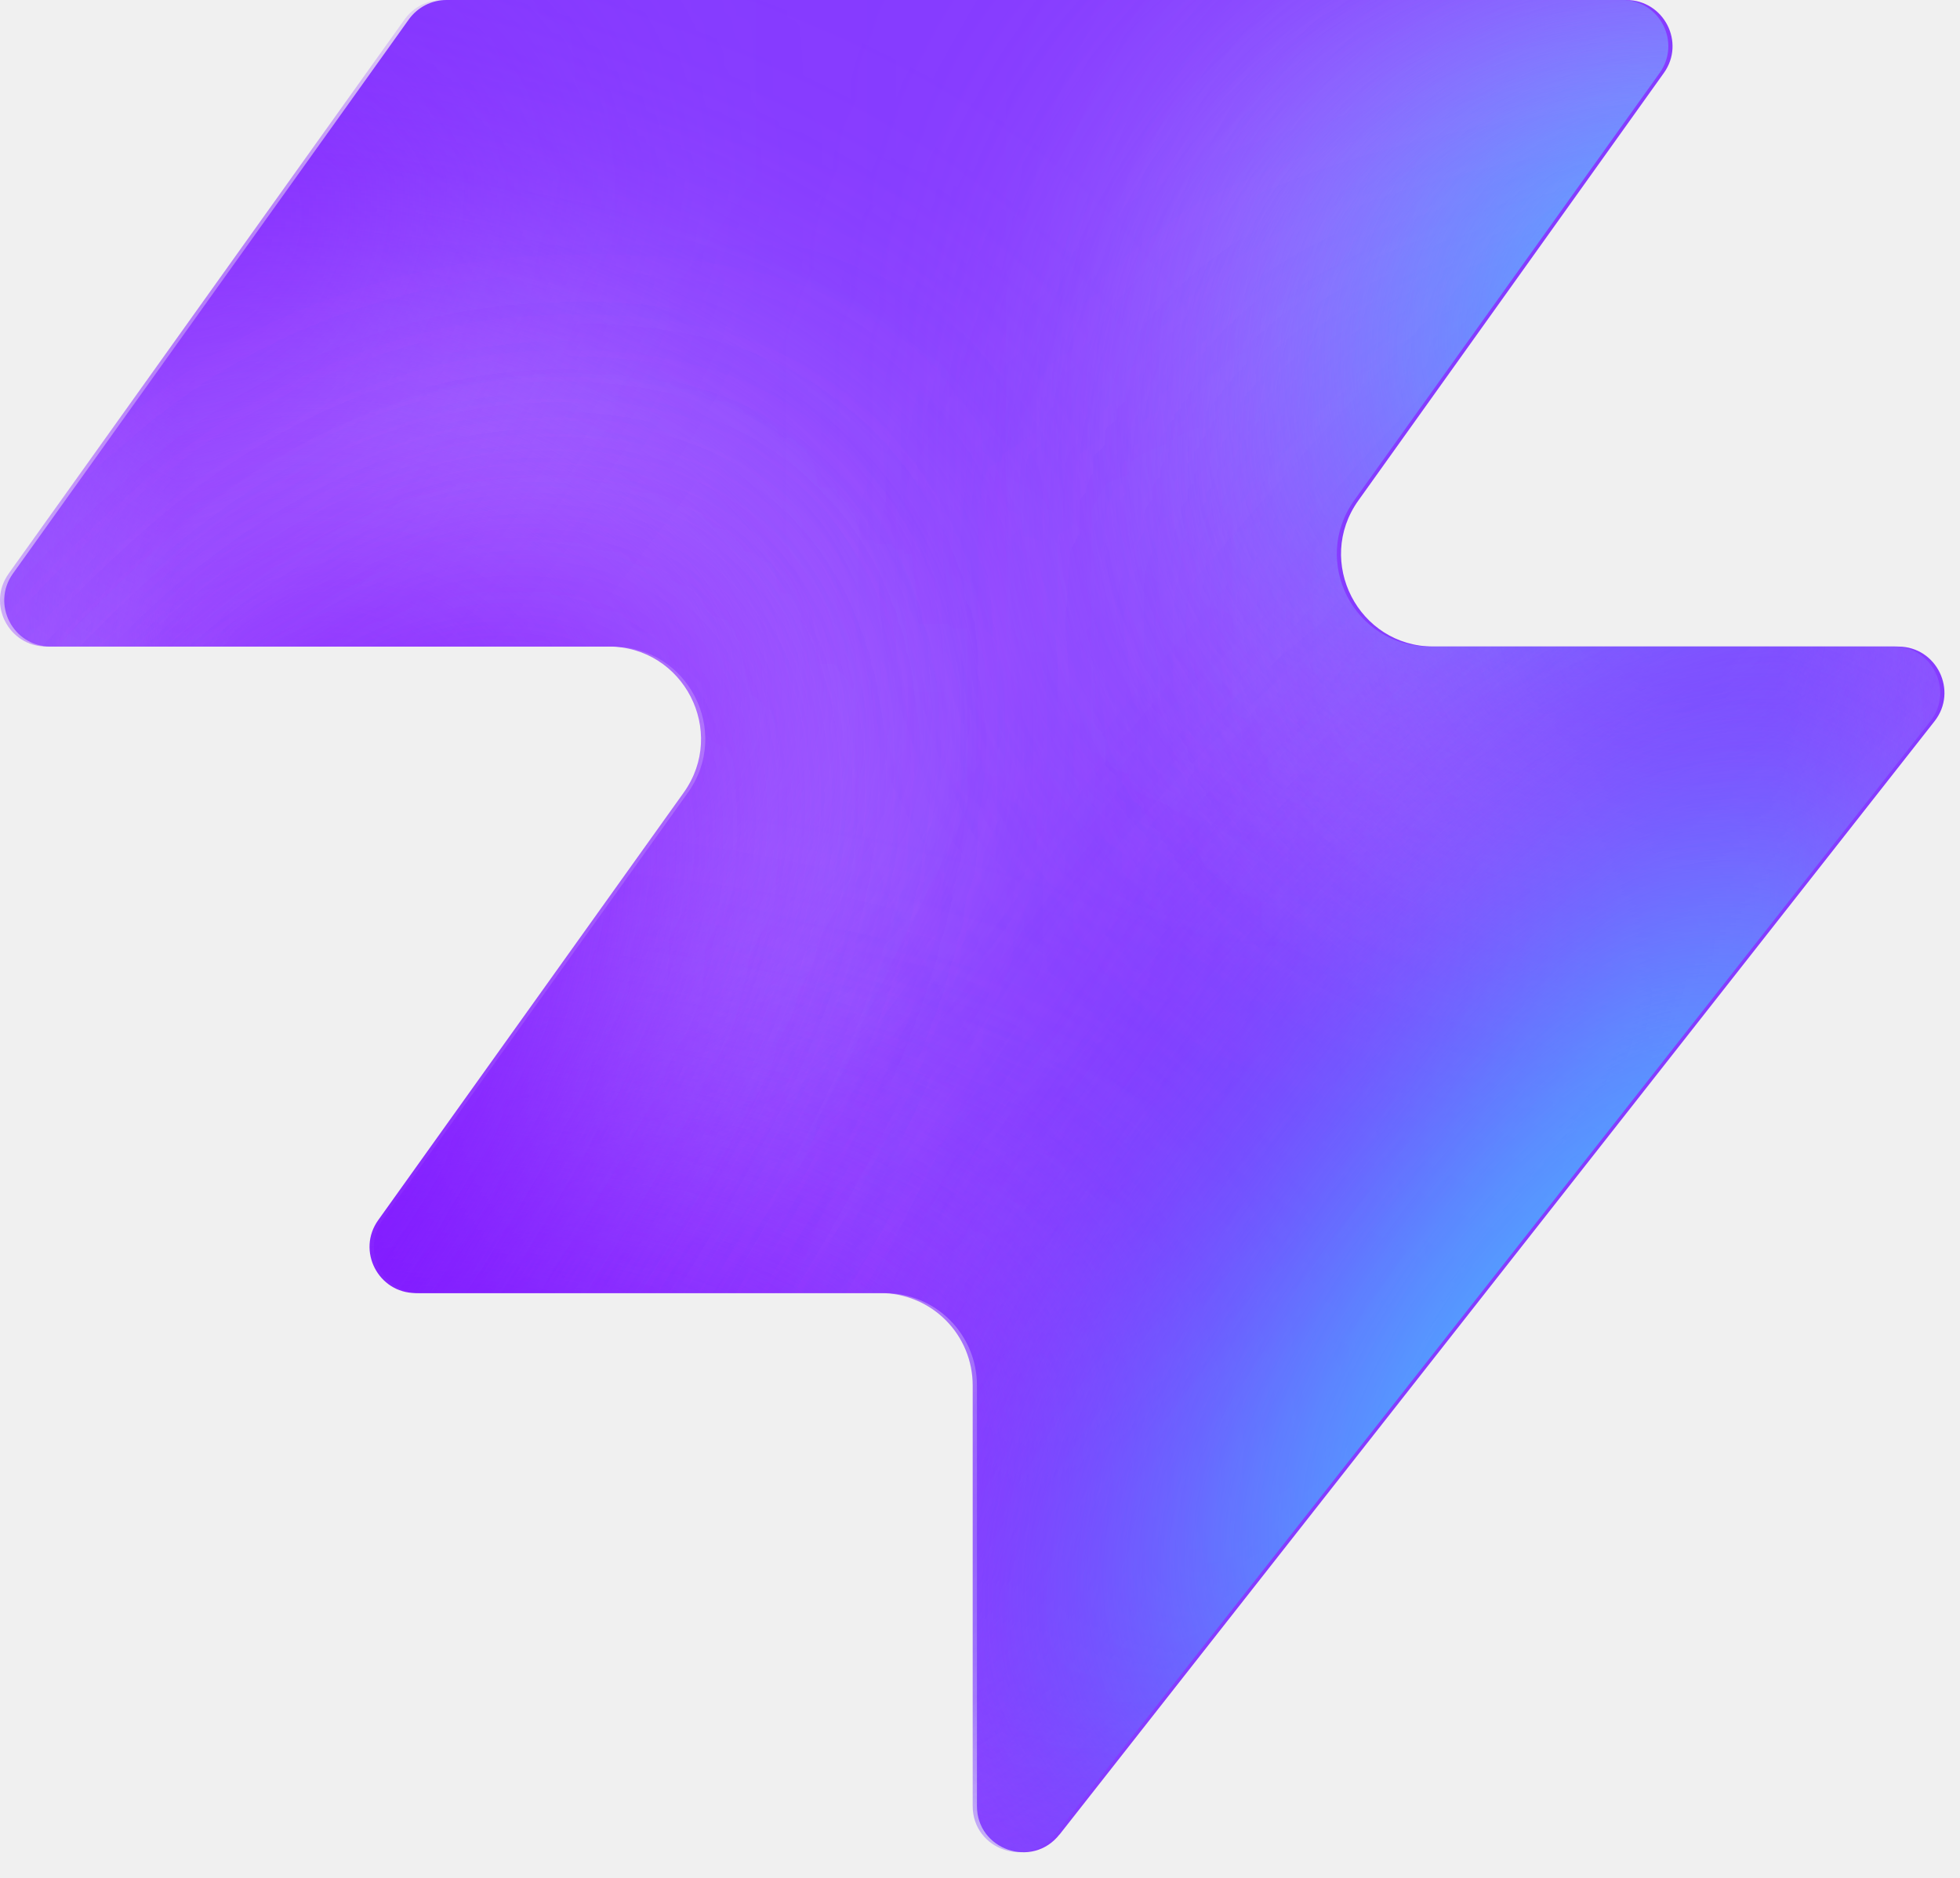
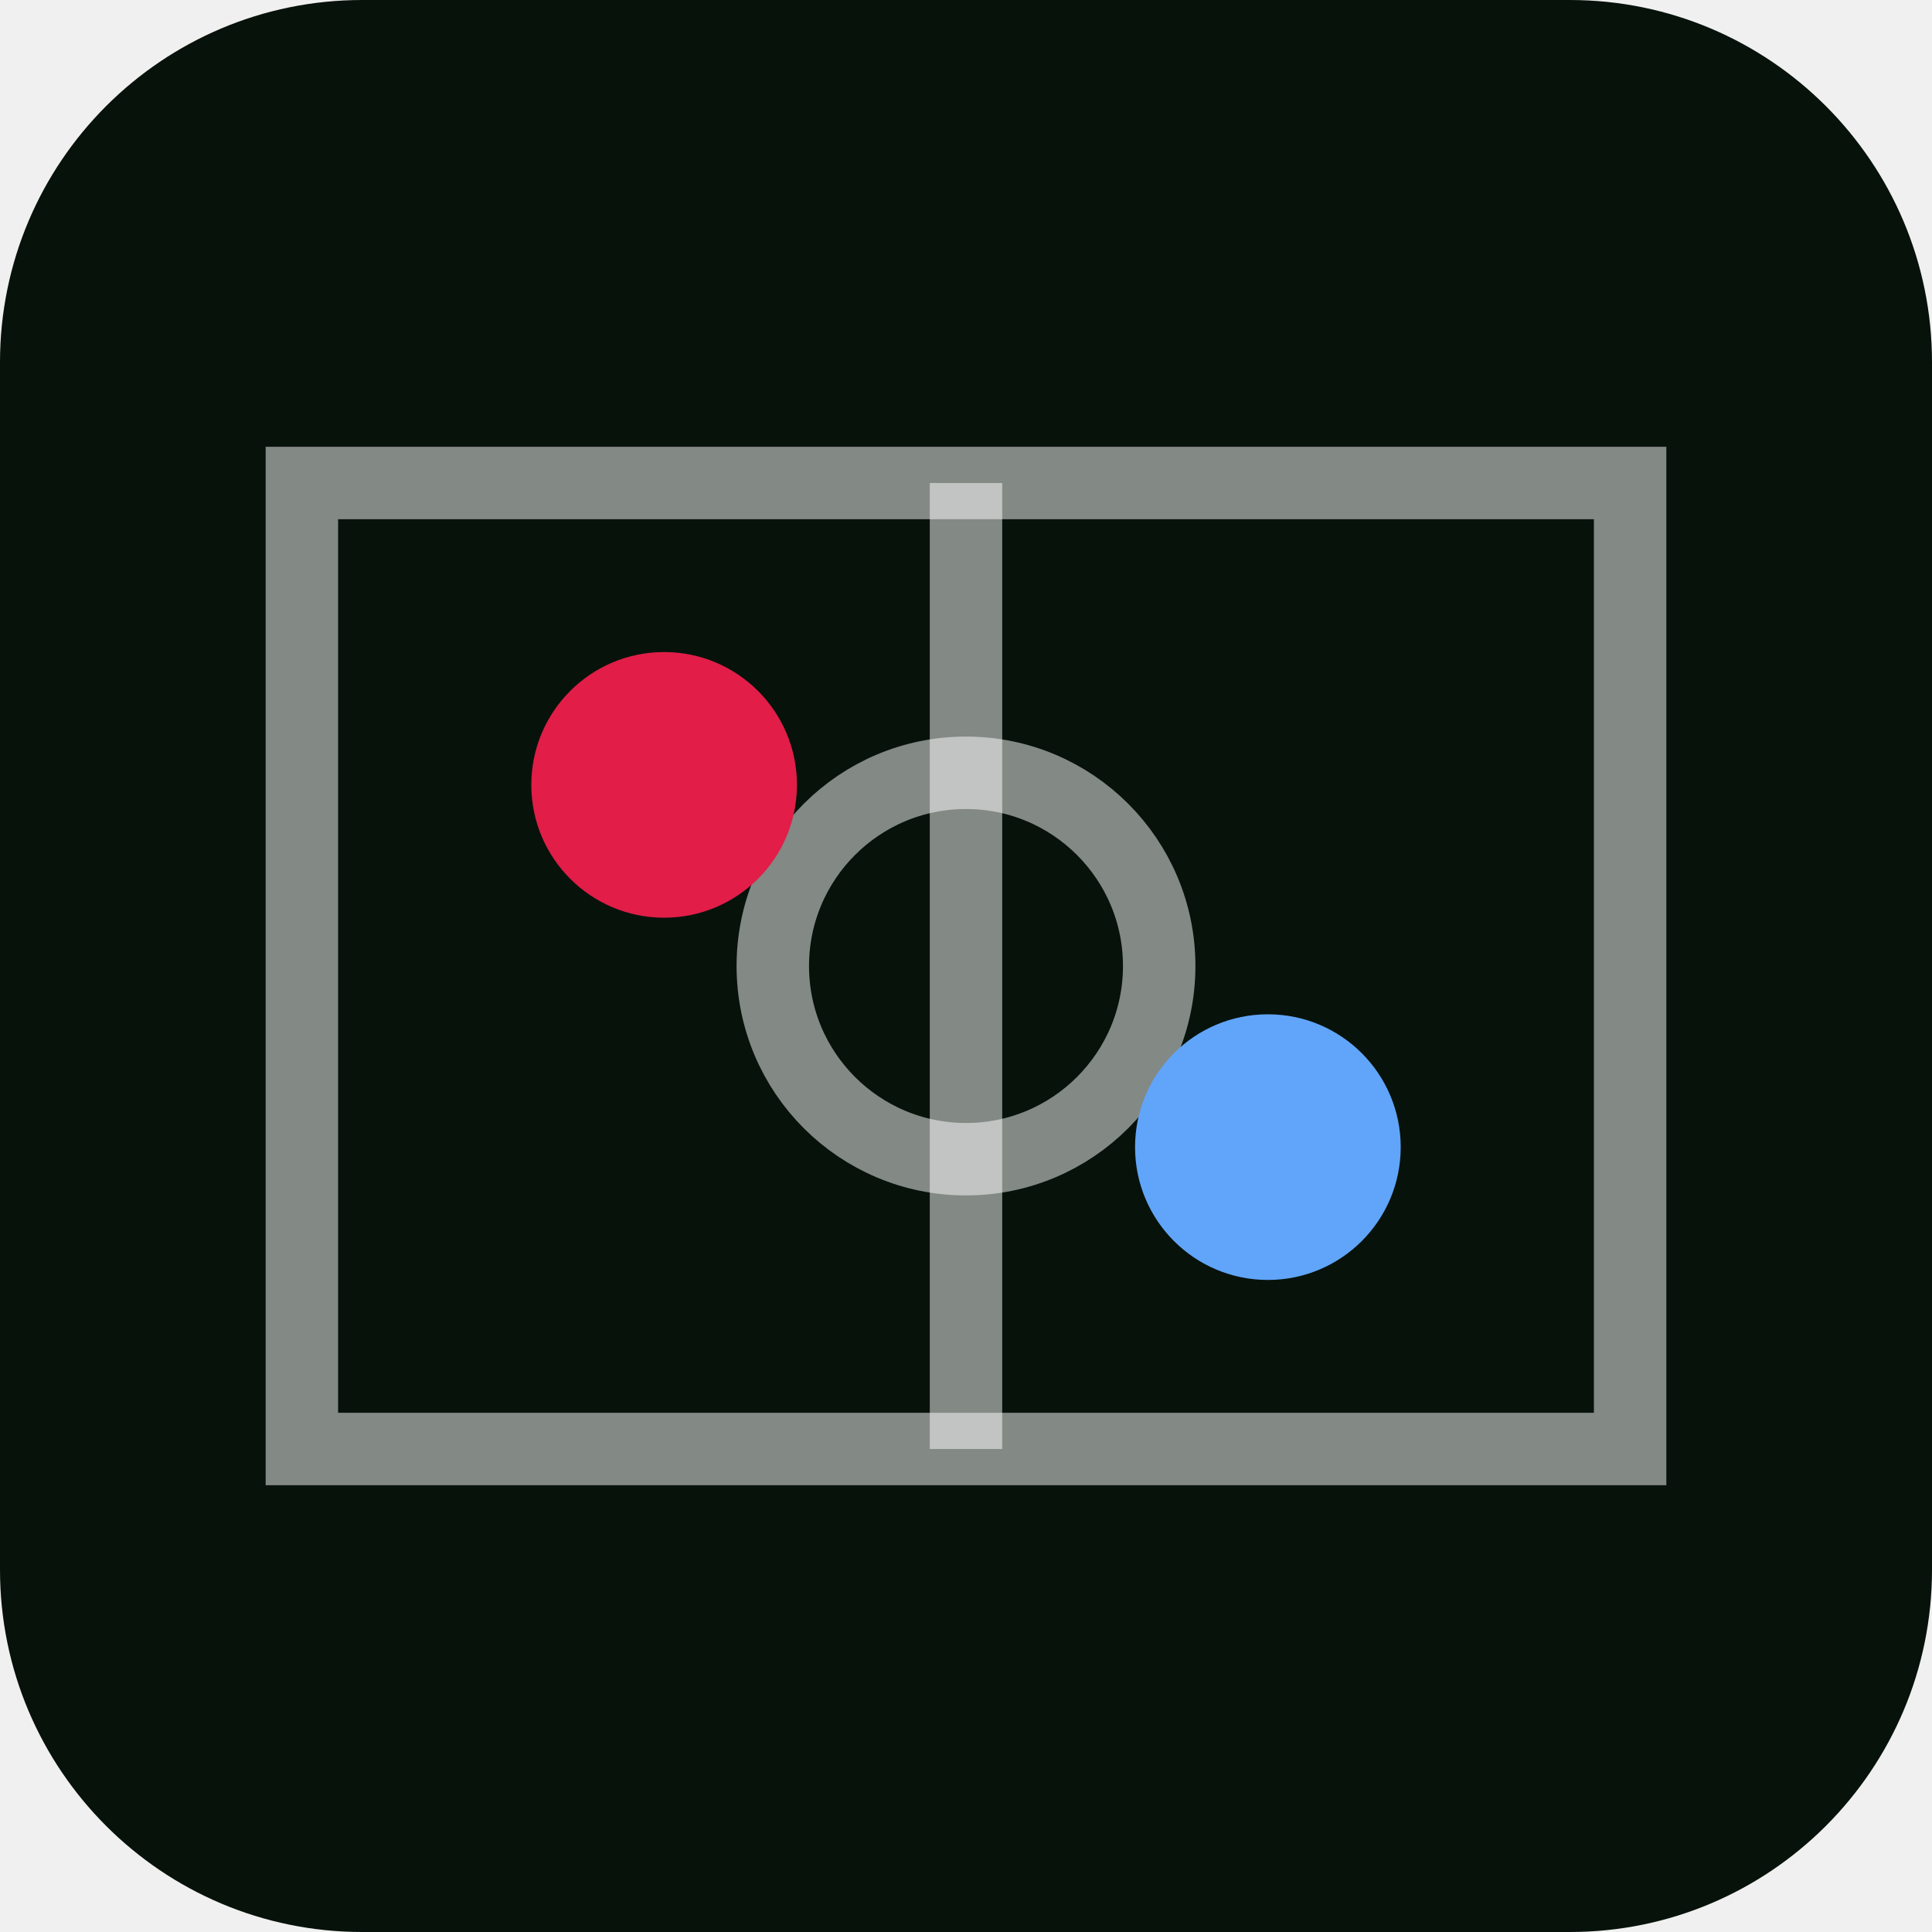
- <svg xmlns="http://www.w3.org/2000/svg" width="48" height="46" fill="none" viewBox="0 0 48 46">
-   <path fill="#863bff" d="M25.946 44.938c-.664.845-2.021.375-2.021-.698V33.937a2.26 2.26 0 0 0-2.262-2.262H10.287c-.92 0-1.456-1.04-.92-1.788l7.48-10.471c1.07-1.497 0-3.578-1.842-3.578H1.237c-.92 0-1.456-1.04-.92-1.788L10.013.474c.214-.297.556-.474.92-.474h28.894c.92 0 1.456 1.04.92 1.788l-7.48 10.471c-1.07 1.498 0 3.579 1.842 3.579h11.377c.943 0 1.473 1.088.89 1.83L25.947 44.94z" style="fill:#863bff;fill:color(display-p3 .525 .23 1);fill-opacity:1" />
-   <mask id="a" width="48" height="46" x="0" y="0" maskUnits="userSpaceOnUse" style="mask-type:alpha">
-     <path fill="#000" d="M25.842 44.938c-.664.844-2.021.375-2.021-.698V33.937a2.26 2.26 0 0 0-2.262-2.262H10.183c-.92 0-1.456-1.04-.92-1.788l7.48-10.471c1.07-1.498 0-3.579-1.842-3.579H1.133c-.92 0-1.456-1.04-.92-1.787L9.91.473c.214-.297.556-.474.92-.474h28.894c.92 0 1.456 1.04.92 1.788l-7.48 10.471c-1.07 1.498 0 3.578 1.842 3.578h11.377c.943 0 1.473 1.088.89 1.832L25.843 44.94z" style="fill:#000;fill-opacity:1" />
-   </mask>
-   <g mask="url(#a)">
-     <g filter="url(#b)">
-       <ellipse cx="5.508" cy="14.704" fill="#ede6ff" rx="5.508" ry="14.704" style="fill:#ede6ff;fill:color(display-p3 .927 .903 1);fill-opacity:1" transform="matrix(.00324 1 1 -.00324 -4.47 31.516)" />
-     </g>
-     <g filter="url(#c)">
-       <ellipse cx="10.399" cy="29.851" fill="#ede6ff" rx="10.399" ry="29.851" style="fill:#ede6ff;fill:color(display-p3 .927 .903 1);fill-opacity:1" transform="matrix(.00324 1 1 -.00324 -39.328 7.883)" />
-     </g>
-     <g filter="url(#d)">
-       <ellipse cx="5.508" cy="30.487" fill="#7e14ff" rx="5.508" ry="30.487" style="fill:#7e14ff;fill:color(display-p3 .492 .077 1);fill-opacity:1" transform="rotate(89.814 -25.913 -14.639)scale(1 -1)" />
-     </g>
-     <g filter="url(#e)">
-       <ellipse cx="5.508" cy="30.599" fill="#7e14ff" rx="5.508" ry="30.599" style="fill:#7e14ff;fill:color(display-p3 .492 .077 1);fill-opacity:1" transform="rotate(89.814 -32.644 -3.334)scale(1 -1)" />
-     </g>
-     <g filter="url(#f)">
-       <ellipse cx="5.508" cy="30.599" fill="#7e14ff" rx="5.508" ry="30.599" style="fill:#7e14ff;fill:color(display-p3 .492 .077 1);fill-opacity:1" transform="matrix(.00324 1 1 -.00324 -34.34 30.47)" />
-     </g>
-     <g filter="url(#g)">
-       <ellipse cx="14.072" cy="22.078" fill="#ede6ff" rx="14.072" ry="22.078" style="fill:#ede6ff;fill:color(display-p3 .927 .903 1);fill-opacity:1" transform="rotate(93.35 24.506 48.493)scale(-1 1)" />
-     </g>
-     <g filter="url(#h)">
-       <ellipse cx="3.47" cy="21.501" fill="#7e14ff" rx="3.47" ry="21.501" style="fill:#7e14ff;fill:color(display-p3 .492 .077 1);fill-opacity:1" transform="rotate(89.009 28.708 47.59)scale(-1 1)" />
-     </g>
-     <g filter="url(#i)">
-       <ellipse cx="3.47" cy="21.501" fill="#7e14ff" rx="3.47" ry="21.501" style="fill:#7e14ff;fill:color(display-p3 .492 .077 1);fill-opacity:1" transform="rotate(89.009 28.708 47.59)scale(-1 1)" />
-     </g>
-     <g filter="url(#j)">
-       <ellipse cx=".387" cy="8.972" fill="#7e14ff" rx="4.407" ry="29.108" style="fill:#7e14ff;fill:color(display-p3 .492 .077 1);fill-opacity:1" transform="rotate(39.51 .387 8.972)" />
-     </g>
-     <g filter="url(#k)">
-       <ellipse cx="47.523" cy="-6.092" fill="#7e14ff" rx="4.407" ry="29.108" style="fill:#7e14ff;fill:color(display-p3 .492 .077 1);fill-opacity:1" transform="rotate(37.892 47.523 -6.092)" />
-     </g>
-     <g filter="url(#l)">
-       <ellipse cx="41.412" cy="6.333" fill="#47bfff" rx="5.971" ry="9.665" style="fill:#47bfff;fill:color(display-p3 .28 .748 1);fill-opacity:1" transform="rotate(37.892 41.412 6.333)" />
-     </g>
-     <g filter="url(#m)">
-       <ellipse cx="-1.879" cy="38.332" fill="#7e14ff" rx="4.407" ry="29.108" style="fill:#7e14ff;fill:color(display-p3 .492 .077 1);fill-opacity:1" transform="rotate(37.892 -1.88 38.332)" />
-     </g>
-     <g filter="url(#n)">
-       <ellipse cx="-1.879" cy="38.332" fill="#7e14ff" rx="4.407" ry="29.108" style="fill:#7e14ff;fill:color(display-p3 .492 .077 1);fill-opacity:1" transform="rotate(37.892 -1.88 38.332)" />
-     </g>
-     <g filter="url(#o)">
-       <ellipse cx="35.651" cy="29.907" fill="#7e14ff" rx="4.407" ry="29.108" style="fill:#7e14ff;fill:color(display-p3 .492 .077 1);fill-opacity:1" transform="rotate(37.892 35.651 29.907)" />
-     </g>
-     <g filter="url(#p)">
-       <ellipse cx="38.418" cy="32.4" fill="#47bfff" rx="5.971" ry="15.297" style="fill:#47bfff;fill:color(display-p3 .28 .748 1);fill-opacity:1" transform="rotate(37.892 38.418 32.4)" />
-     </g>
-   </g>
-   <defs>
-     <filter id="b" width="60.045" height="41.654" x="-19.77" y="16.149" color-interpolation-filters="sRGB" filterUnits="userSpaceOnUse">
-       <feFlood flood-opacity="0" result="BackgroundImageFix" />
-       <feBlend in="SourceGraphic" in2="BackgroundImageFix" result="shape" />
-       <feGaussianBlur result="effect1_foregroundBlur_2002_17158" stdDeviation="7.659" />
-     </filter>
-     <filter id="c" width="90.34" height="51.437" x="-54.613" y="-7.533" color-interpolation-filters="sRGB" filterUnits="userSpaceOnUse">
-       <feFlood flood-opacity="0" result="BackgroundImageFix" />
-       <feBlend in="SourceGraphic" in2="BackgroundImageFix" result="shape" />
-       <feGaussianBlur result="effect1_foregroundBlur_2002_17158" stdDeviation="7.659" />
-     </filter>
-     <filter id="d" width="79.355" height="29.4" x="-49.64" y="2.03" color-interpolation-filters="sRGB" filterUnits="userSpaceOnUse">
-       <feFlood flood-opacity="0" result="BackgroundImageFix" />
-       <feBlend in="SourceGraphic" in2="BackgroundImageFix" result="shape" />
-       <feGaussianBlur result="effect1_foregroundBlur_2002_17158" stdDeviation="4.596" />
-     </filter>
-     <filter id="e" width="79.579" height="29.4" x="-45.045" y="20.029" color-interpolation-filters="sRGB" filterUnits="userSpaceOnUse">
-       <feFlood flood-opacity="0" result="BackgroundImageFix" />
-       <feBlend in="SourceGraphic" in2="BackgroundImageFix" result="shape" />
-       <feGaussianBlur result="effect1_foregroundBlur_2002_17158" stdDeviation="4.596" />
-     </filter>
-     <filter id="f" width="79.579" height="29.4" x="-43.513" y="21.178" color-interpolation-filters="sRGB" filterUnits="userSpaceOnUse">
-       <feFlood flood-opacity="0" result="BackgroundImageFix" />
-       <feBlend in="SourceGraphic" in2="BackgroundImageFix" result="shape" />
-       <feGaussianBlur result="effect1_foregroundBlur_2002_17158" stdDeviation="4.596" />
-     </filter>
-     <filter id="g" width="74.749" height="58.852" x="15.756" y="-17.901" color-interpolation-filters="sRGB" filterUnits="userSpaceOnUse">
-       <feFlood flood-opacity="0" result="BackgroundImageFix" />
-       <feBlend in="SourceGraphic" in2="BackgroundImageFix" result="shape" />
-       <feGaussianBlur result="effect1_foregroundBlur_2002_17158" stdDeviation="7.659" />
-     </filter>
-     <filter id="h" width="61.377" height="25.362" x="23.548" y="2.284" color-interpolation-filters="sRGB" filterUnits="userSpaceOnUse">
-       <feFlood flood-opacity="0" result="BackgroundImageFix" />
-       <feBlend in="SourceGraphic" in2="BackgroundImageFix" result="shape" />
-       <feGaussianBlur result="effect1_foregroundBlur_2002_17158" stdDeviation="4.596" />
-     </filter>
-     <filter id="i" width="61.377" height="25.362" x="23.548" y="2.284" color-interpolation-filters="sRGB" filterUnits="userSpaceOnUse">
-       <feFlood flood-opacity="0" result="BackgroundImageFix" />
-       <feBlend in="SourceGraphic" in2="BackgroundImageFix" result="shape" />
-       <feGaussianBlur result="effect1_foregroundBlur_2002_17158" stdDeviation="4.596" />
-     </filter>
-     <filter id="j" width="56.045" height="63.649" x="-27.636" y="-22.853" color-interpolation-filters="sRGB" filterUnits="userSpaceOnUse">
-       <feFlood flood-opacity="0" result="BackgroundImageFix" />
-       <feBlend in="SourceGraphic" in2="BackgroundImageFix" result="shape" />
-       <feGaussianBlur result="effect1_foregroundBlur_2002_17158" stdDeviation="4.596" />
-     </filter>
-     <filter id="k" width="54.814" height="64.646" x="20.116" y="-38.415" color-interpolation-filters="sRGB" filterUnits="userSpaceOnUse">
-       <feFlood flood-opacity="0" result="BackgroundImageFix" />
-       <feBlend in="SourceGraphic" in2="BackgroundImageFix" result="shape" />
-       <feGaussianBlur result="effect1_foregroundBlur_2002_17158" stdDeviation="4.596" />
-     </filter>
-     <filter id="l" width="33.541" height="35.313" x="24.641" y="-11.323" color-interpolation-filters="sRGB" filterUnits="userSpaceOnUse">
-       <feFlood flood-opacity="0" result="BackgroundImageFix" />
-       <feBlend in="SourceGraphic" in2="BackgroundImageFix" result="shape" />
-       <feGaussianBlur result="effect1_foregroundBlur_2002_17158" stdDeviation="4.596" />
-     </filter>
-     <filter id="m" width="54.814" height="64.646" x="-29.286" y="6.009" color-interpolation-filters="sRGB" filterUnits="userSpaceOnUse">
-       <feFlood flood-opacity="0" result="BackgroundImageFix" />
-       <feBlend in="SourceGraphic" in2="BackgroundImageFix" result="shape" />
-       <feGaussianBlur result="effect1_foregroundBlur_2002_17158" stdDeviation="4.596" />
-     </filter>
-     <filter id="n" width="54.814" height="64.646" x="-29.286" y="6.009" color-interpolation-filters="sRGB" filterUnits="userSpaceOnUse">
-       <feFlood flood-opacity="0" result="BackgroundImageFix" />
-       <feBlend in="SourceGraphic" in2="BackgroundImageFix" result="shape" />
-       <feGaussianBlur result="effect1_foregroundBlur_2002_17158" stdDeviation="4.596" />
-     </filter>
-     <filter id="o" width="54.814" height="64.646" x="8.244" y="-2.416" color-interpolation-filters="sRGB" filterUnits="userSpaceOnUse">
-       <feFlood flood-opacity="0" result="BackgroundImageFix" />
-       <feBlend in="SourceGraphic" in2="BackgroundImageFix" result="shape" />
-       <feGaussianBlur result="effect1_foregroundBlur_2002_17158" stdDeviation="4.596" />
-     </filter>
-     <filter id="p" width="39.409" height="43.623" x="18.713" y="10.588" color-interpolation-filters="sRGB" filterUnits="userSpaceOnUse">
-       <feFlood flood-opacity="0" result="BackgroundImageFix" />
-       <feBlend in="SourceGraphic" in2="BackgroundImageFix" result="shape" />
-       <feGaussianBlur result="effect1_foregroundBlur_2002_17158" stdDeviation="4.596" />
-     </filter>
-   </defs>
+ <svg xmlns="http://www.w3.org/2000/svg" viewBox="0 0 32 32">
+   <rect width="32" height="32" rx="6" fill="#07120B" />
+   <rect x="5" y="8" width="22" height="16" fill="none" stroke="#fff" stroke-opacity=".5" stroke-width="1.2" />
+   <line x1="16" y1="8" x2="16" y2="24" stroke="#fff" stroke-opacity=".5" stroke-width="1.2" />
+   <circle cx="16" cy="16" r="3.2" fill="none" stroke="#fff" stroke-opacity=".5" stroke-width="1.2" />
+   <circle cx="11" cy="13" r="2.2" fill="#E11D48" />
+   <circle cx="21" cy="19" r="2.2" fill="#60A5FA" />
</svg>
